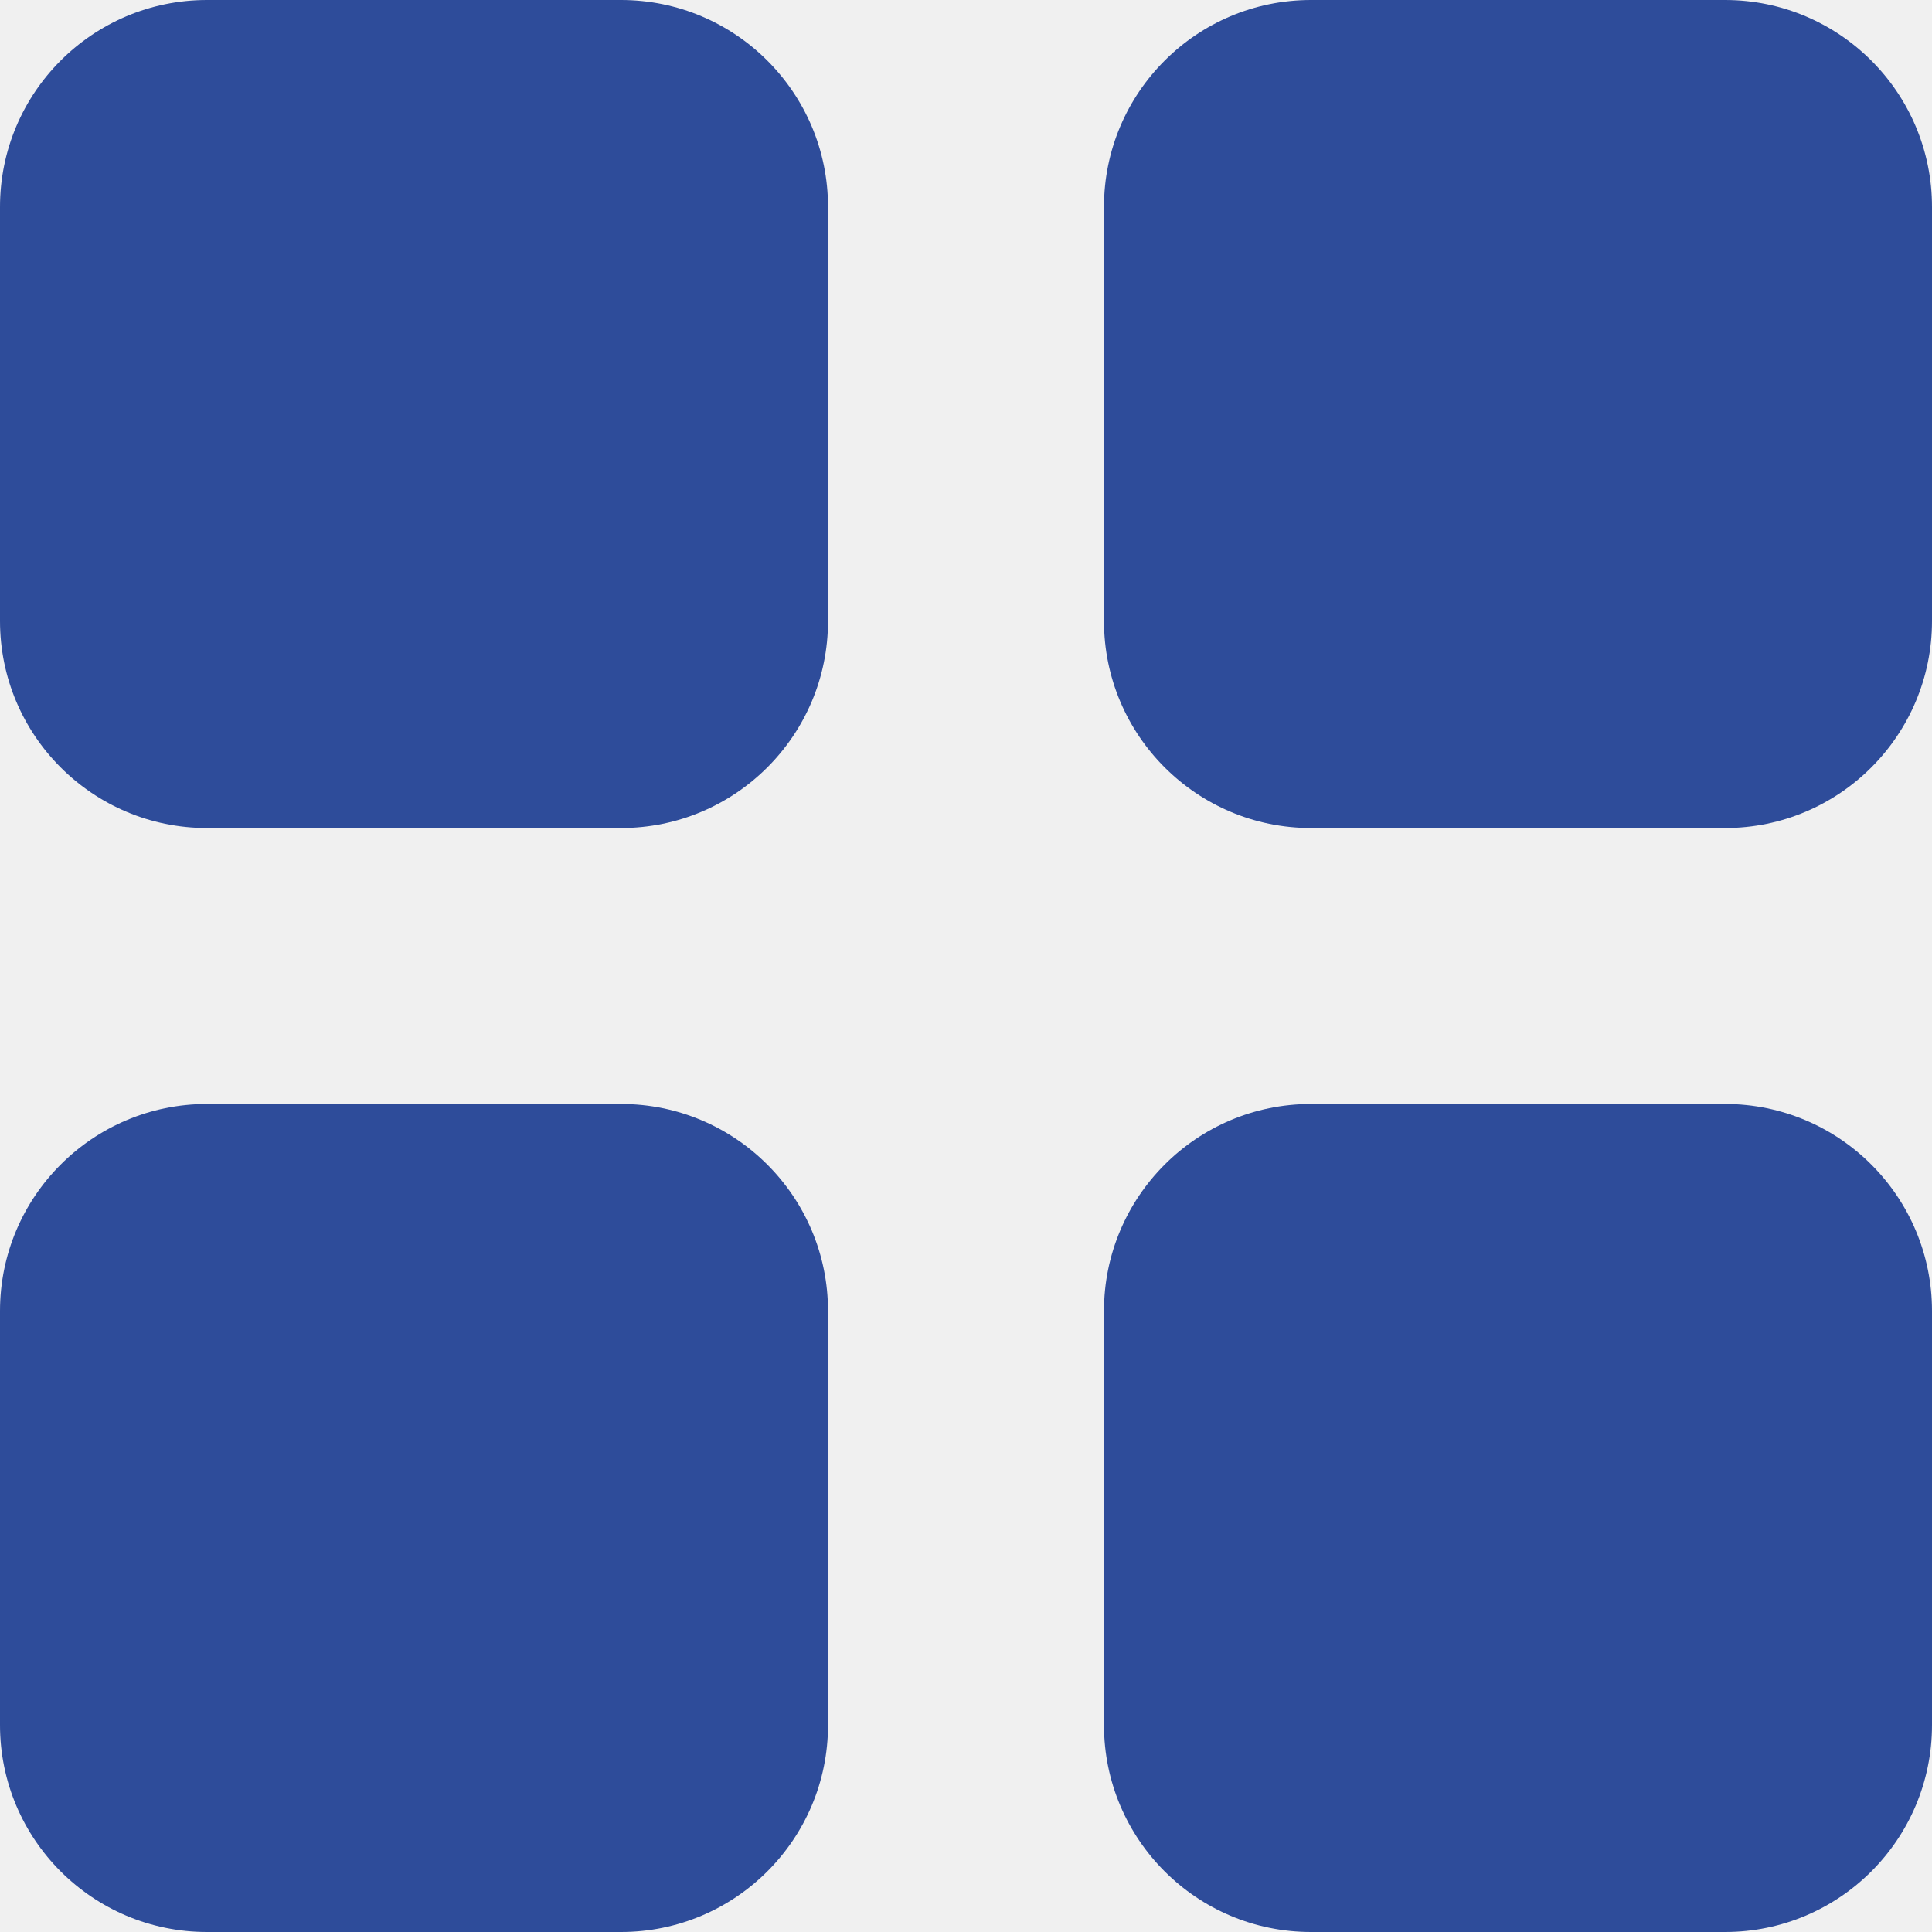
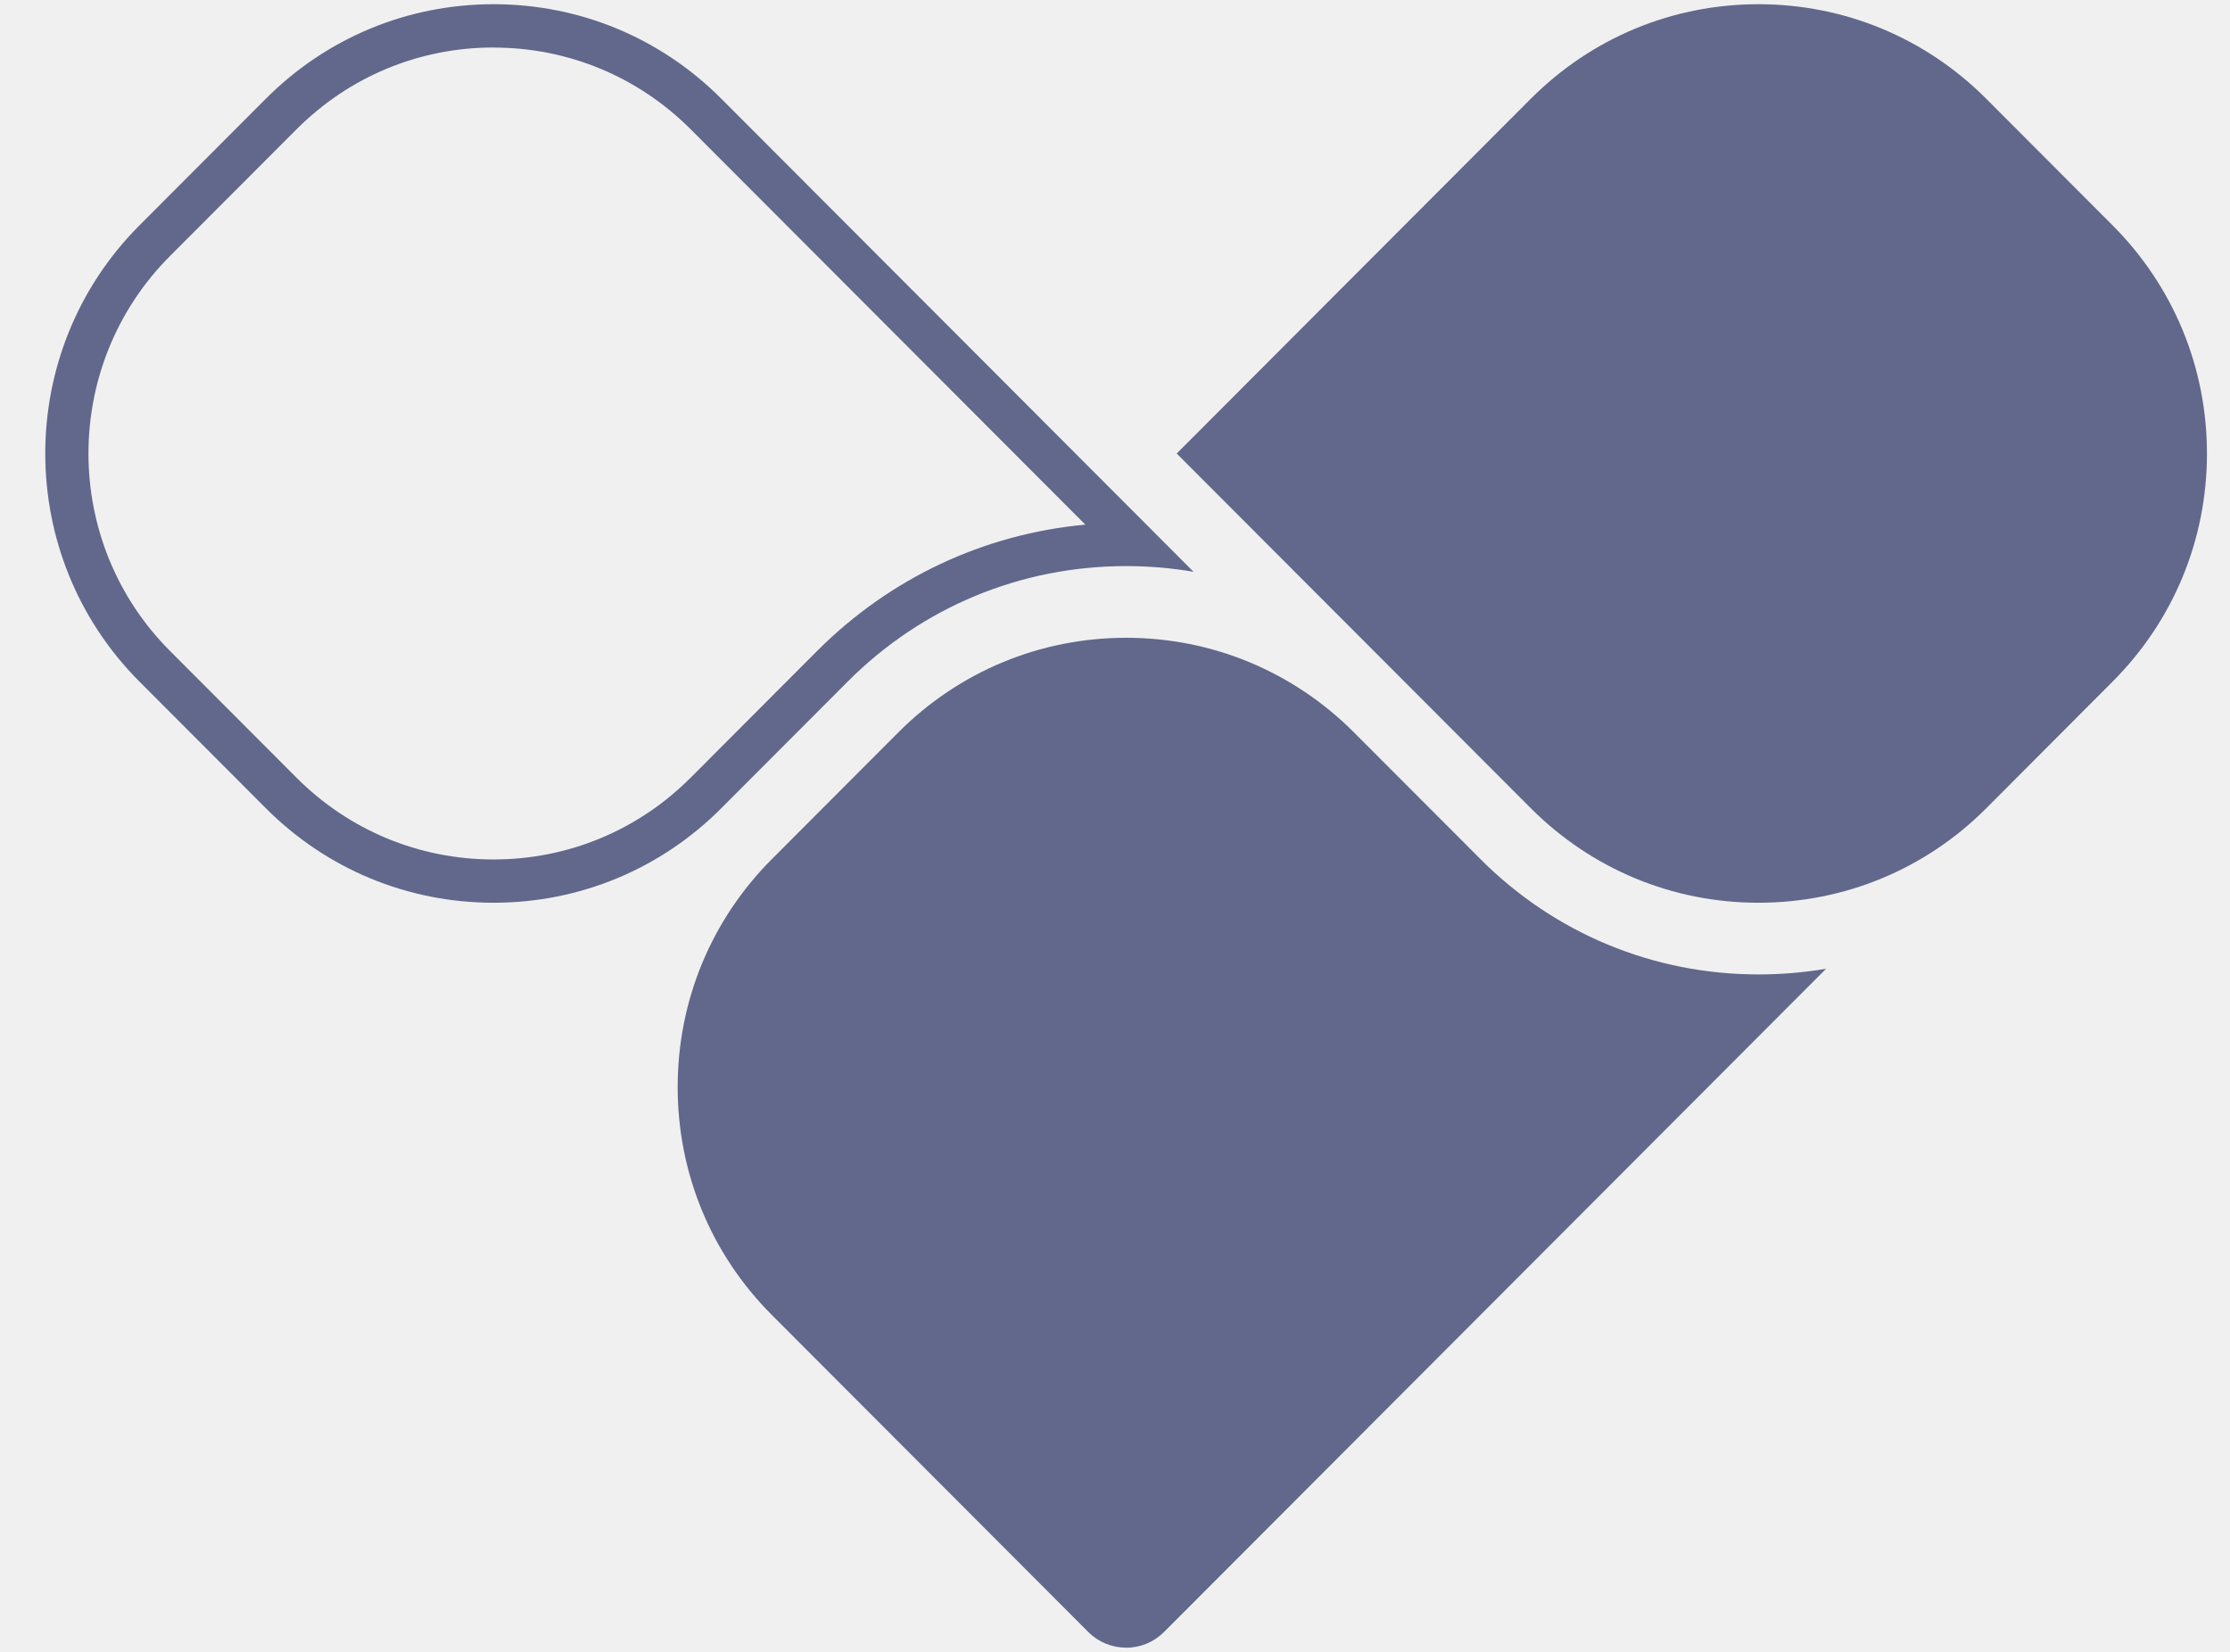
- <svg xmlns="http://www.w3.org/2000/svg" width="24" height="24" viewBox="0 0 24 24" fill="none">
-   <path d="M0 2.571C0 1.151 1.151 0 2.571 0L7.714 0C9.134 0 10.286 1.151 10.286 2.571V7.714C10.286 9.134 9.134 10.286 7.714 10.286H2.571C1.151 10.286 0 9.134 0 7.714L0 2.571ZM13.714 2.571C13.714 1.151 14.866 0 16.286 0L21.429 0C22.849 0 24 1.151 24 2.571V7.714C24 9.134 22.849 10.286 21.429 10.286H16.286C14.866 10.286 13.714 9.134 13.714 7.714V2.571ZM0 16.286C0 14.866 1.151 13.714 2.571 13.714H7.714C9.134 13.714 10.286 14.866 10.286 16.286V21.429C10.286 22.849 9.134 24 7.714 24H2.571C1.151 24 0 22.849 0 21.429L0 16.286ZM13.714 16.286C13.714 14.866 14.866 13.714 16.286 13.714H21.429C22.849 13.714 24 14.866 24 16.286V21.429C24 22.849 22.849 24 21.429 24H16.286C14.866 24 13.714 22.849 13.714 21.429V16.286Z" fill="#2E4C9A" />
+ <svg xmlns="http://www.w3.org/2000/svg" width="27" height="20" viewBox="0 0 27 20" fill="none">
+   <g clip-path="url(#clip0_2243_1183)">
+     <path d="M5.977 0.576C6.878 0.576 7.726 0.928 8.363 1.566L13.141 6.352C11.914 6.465 10.776 6.998 9.894 7.881L8.362 9.416C7.725 10.054 6.877 10.406 5.976 10.406C5.075 10.406 4.227 10.054 3.59 9.416L2.058 7.881C0.742 6.563 0.742 4.419 2.058 3.1L3.59 1.566C4.227 0.927 5.075 0.575 5.976 0.575M5.976 0.051C4.934 0.051 3.956 0.457 3.219 1.195L1.688 2.729C0.168 4.252 0.168 6.729 1.688 8.252L3.219 9.786C3.956 10.524 4.935 10.93 5.976 10.93C7.017 10.93 7.997 10.524 8.733 9.786L10.264 8.252C11.164 7.35 12.361 6.854 13.634 6.854C13.91 6.854 14.184 6.877 14.451 6.923L8.733 1.195C7.997 0.457 7.017 0.051 5.976 0.051Z" fill="#61688B" />
+     <path d="M21.291 10.93C20.25 10.93 19.271 10.523 18.535 9.786L14.247 5.491L18.535 1.195C19.271 0.458 20.25 0.051 21.291 0.051C22.332 0.051 23.312 0.458 24.048 1.195L25.579 2.729C26.315 3.467 26.721 4.448 26.721 5.491C26.721 6.534 26.315 7.515 25.579 8.252L24.048 9.787C23.312 10.524 22.332 10.93 21.291 10.93V10.93Z" fill="#61688B" />
+     <path d="M13.634 19.949C13.461 19.949 13.297 19.881 13.175 19.758L9.347 15.923C8.61 15.186 8.205 14.204 8.205 13.162C8.205 12.119 8.61 11.138 9.347 10.4L10.878 8.866C11.614 8.129 12.594 7.722 13.635 7.722C14.676 7.722 15.655 8.129 16.392 8.866L17.923 10.4C18.822 11.302 20.019 11.798 21.292 11.798C21.569 11.798 21.842 11.775 22.11 11.729L14.094 19.759C13.971 19.881 13.808 19.95 13.634 19.95V19.949Z" fill="#61688B" />
+   </g>
+   <defs>
+     <clipPath id="clip0_2243_1183">
+       <rect width="26.27" height="20" fill="white" transform="translate(0.5)" />
+     </clipPath>
+   </defs>
</svg>
